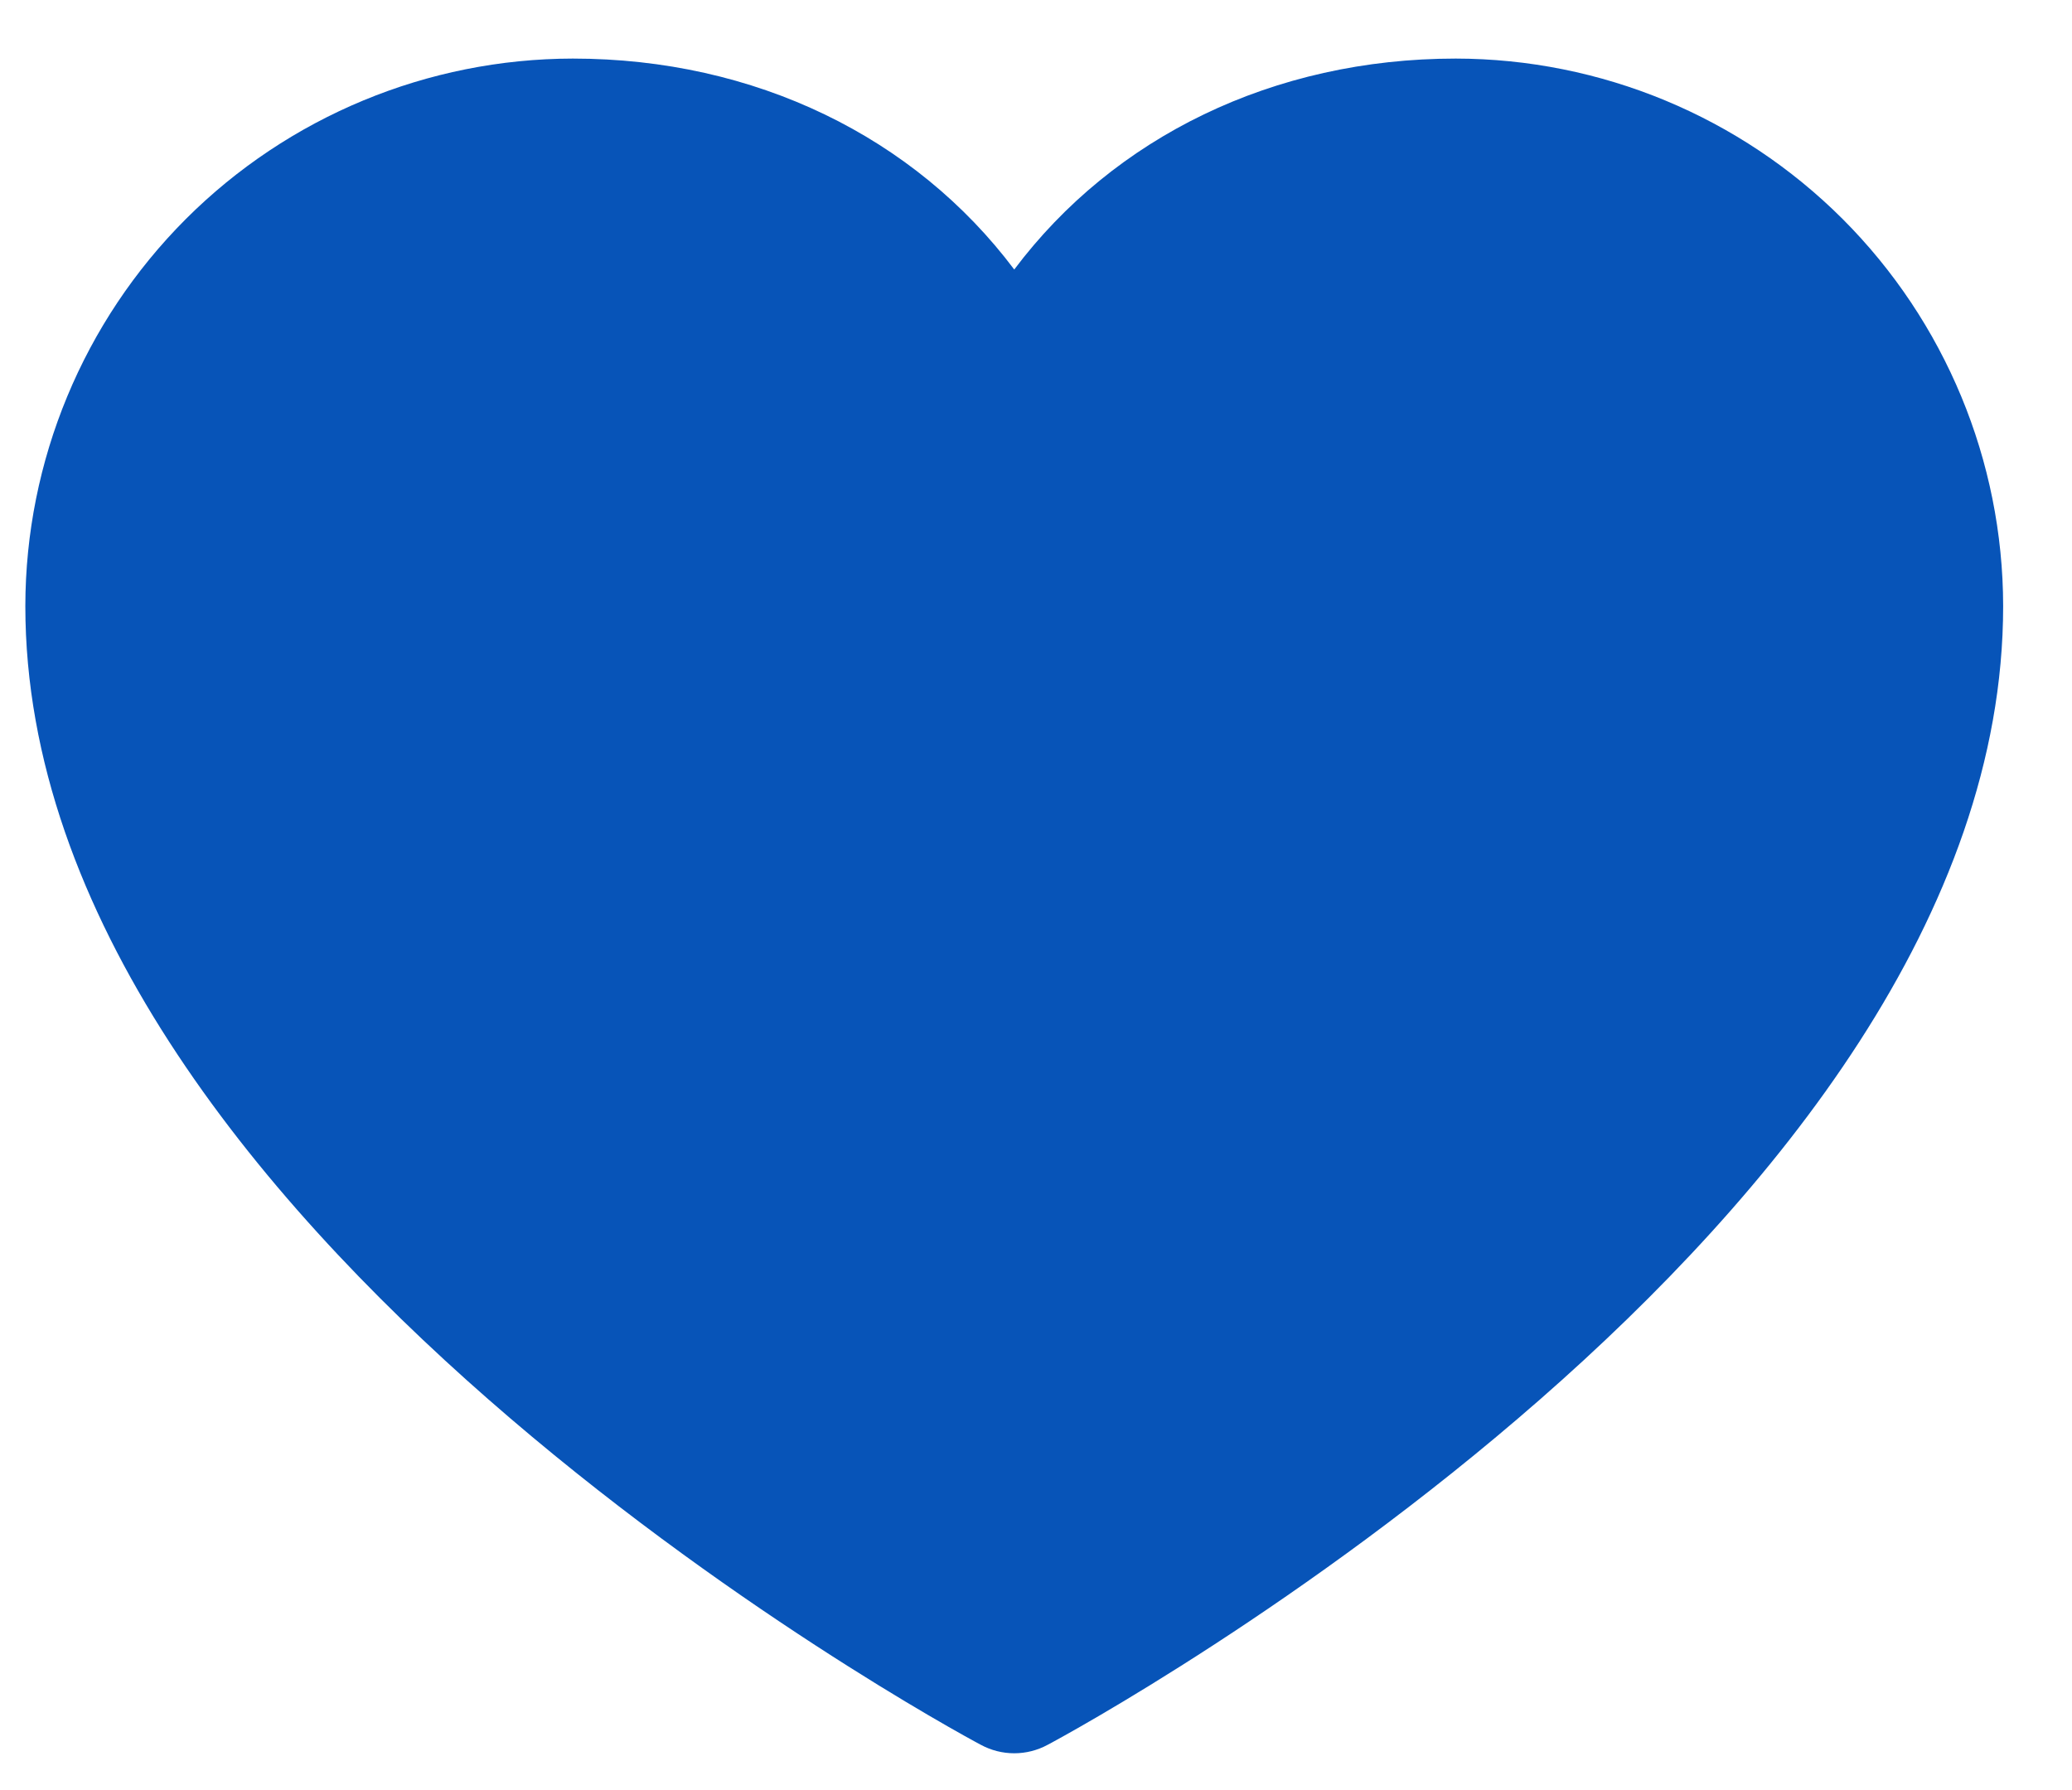
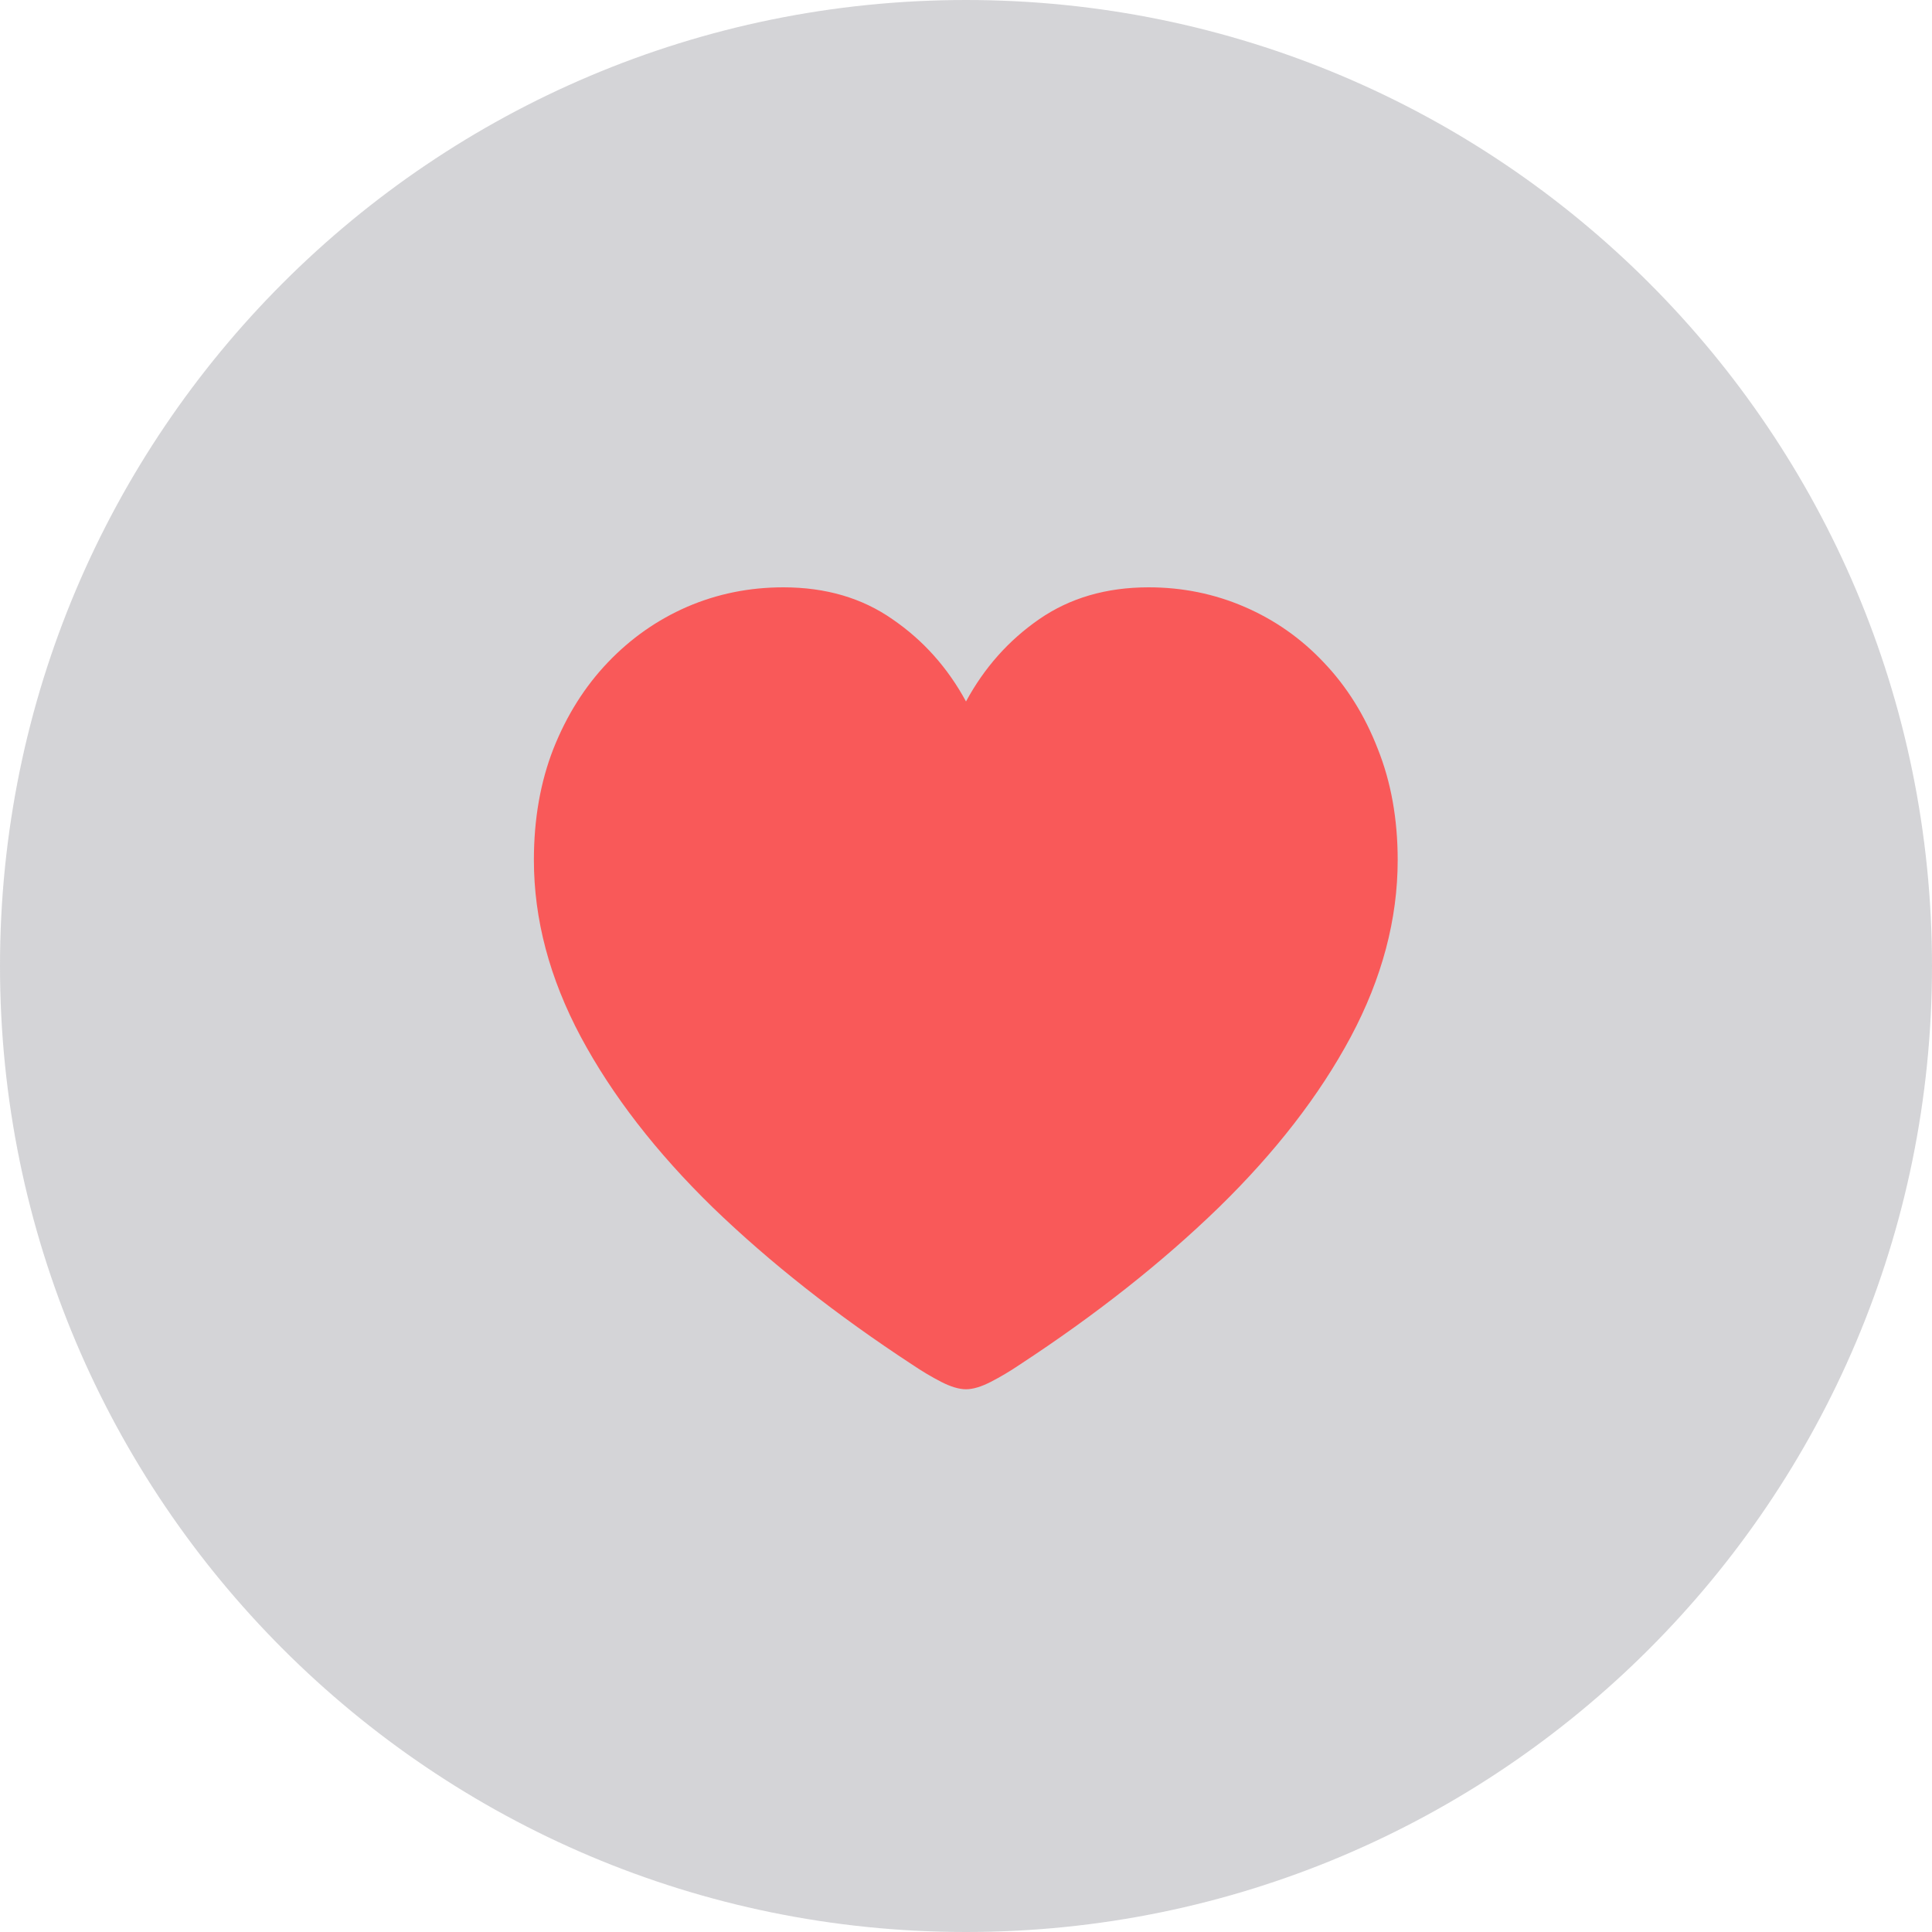
- <svg xmlns="http://www.w3.org/2000/svg" width="22" height="19" viewBox="0 0 22 19" fill="none">
-   <path d="M21.269 6.435C21.269 12.997 11.539 18.309 11.124 18.528C11.015 18.587 10.893 18.618 10.769 18.618C10.645 18.618 10.523 18.587 10.414 18.528C9.999 18.309 0.269 12.997 0.269 6.435C0.271 4.894 0.884 3.416 1.973 2.326C3.063 1.237 4.541 0.624 6.082 0.622C8.017 0.622 9.712 1.455 10.769 2.862C11.826 1.455 13.521 0.622 15.457 0.622C16.998 0.624 18.475 1.237 19.565 2.326C20.654 3.416 21.267 4.894 21.269 6.435Z" fill="#0754B8" />
+ <svg xmlns="http://www.w3.org/2000/svg" width="50" height="50" viewBox="0 0 50 50" fill="none">
+   <rect width="50" height="50" rx="25" fill="#787880" fill-opacity="0.32" />
+   <path d="M25 35.954C24.821 35.954 24.606 35.89 24.355 35.761C24.105 35.632 23.858 35.485 23.614 35.32C21.645 34.031 19.922 32.674 18.447 31.249C16.979 29.817 15.841 28.345 15.031 26.834C14.222 25.316 13.817 23.79 13.817 22.258C13.817 21.198 13.986 20.238 14.322 19.379C14.666 18.512 15.135 17.768 15.729 17.145C16.324 16.521 17.008 16.042 17.781 15.705C18.562 15.368 19.393 15.2 20.273 15.2C21.369 15.2 22.311 15.476 23.099 16.027C23.894 16.572 24.527 17.281 25 18.154C25.473 17.281 26.103 16.572 26.891 16.027C27.686 15.476 28.631 15.2 29.727 15.2C30.6 15.2 31.427 15.368 32.208 15.705C32.989 16.042 33.672 16.521 34.26 17.145C34.854 17.768 35.32 18.512 35.656 19.379C36 20.238 36.172 21.198 36.172 22.258C36.172 23.79 35.767 25.316 34.958 26.834C34.149 28.345 33.01 29.817 31.542 31.249C30.074 32.674 28.355 34.031 26.386 35.32C26.142 35.485 25.895 35.632 25.645 35.761C25.394 35.89 25.179 35.954 25 35.954Z" fill="#F95959" />
</svg>
